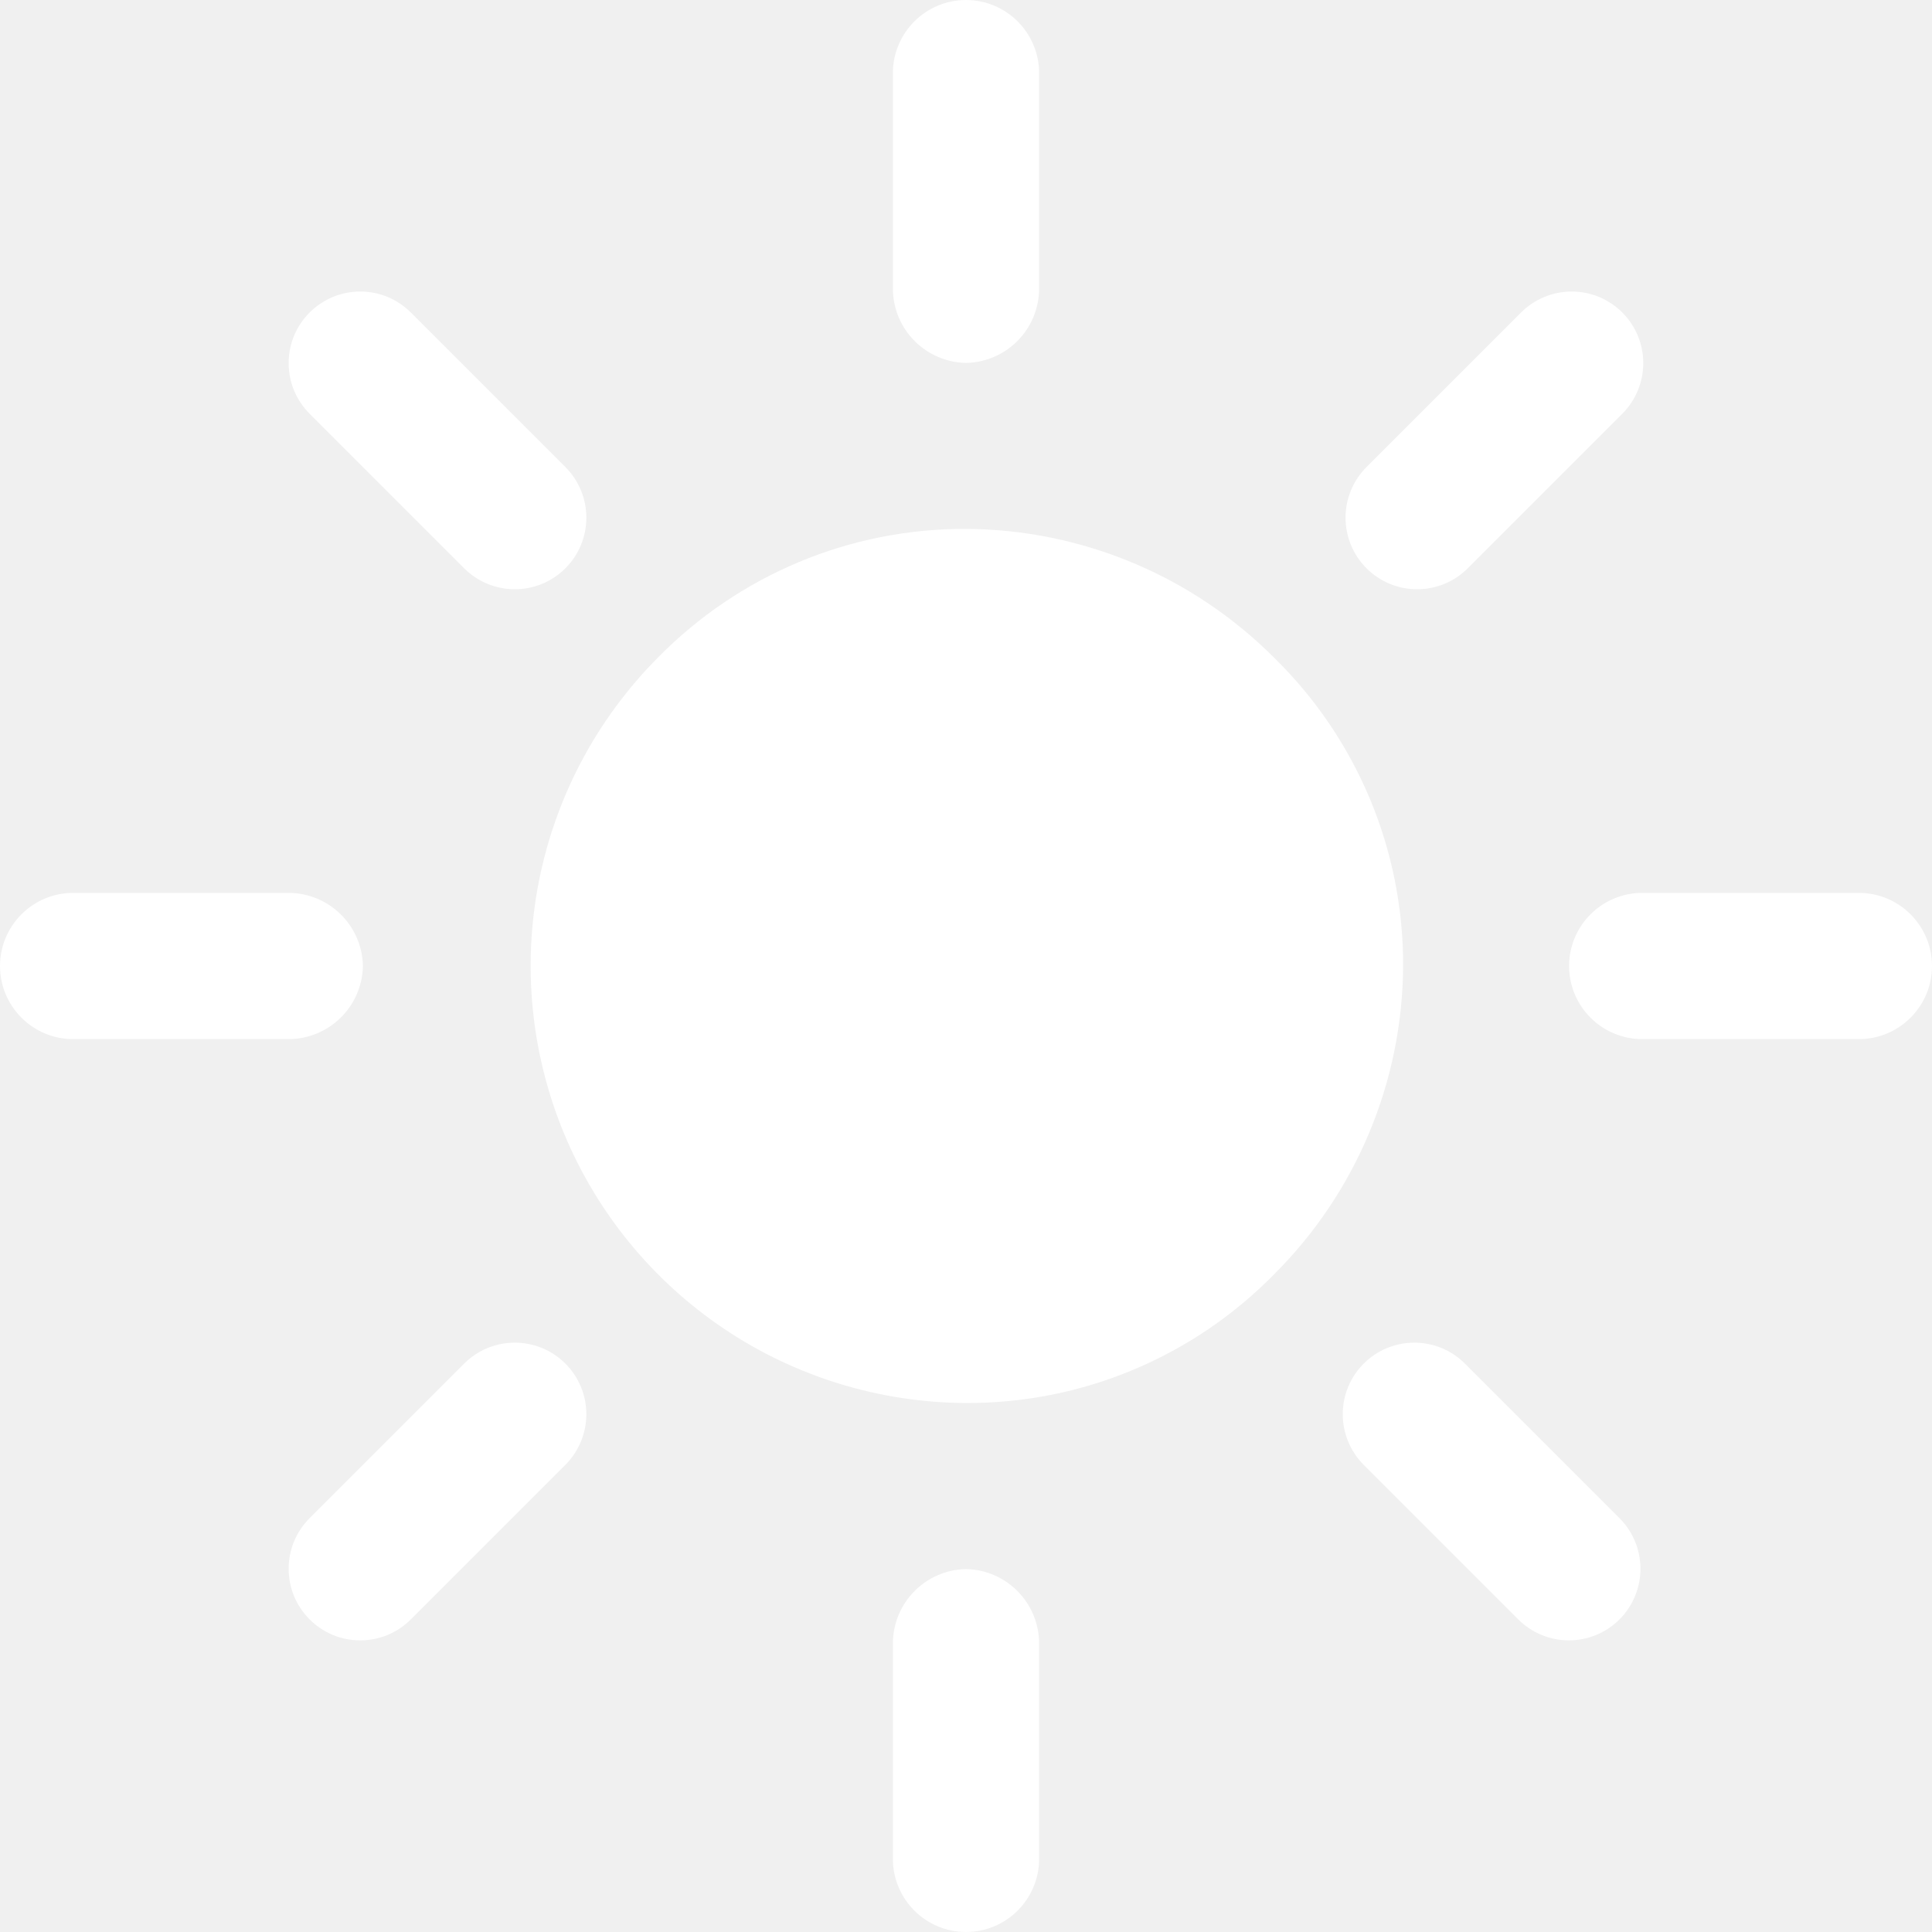
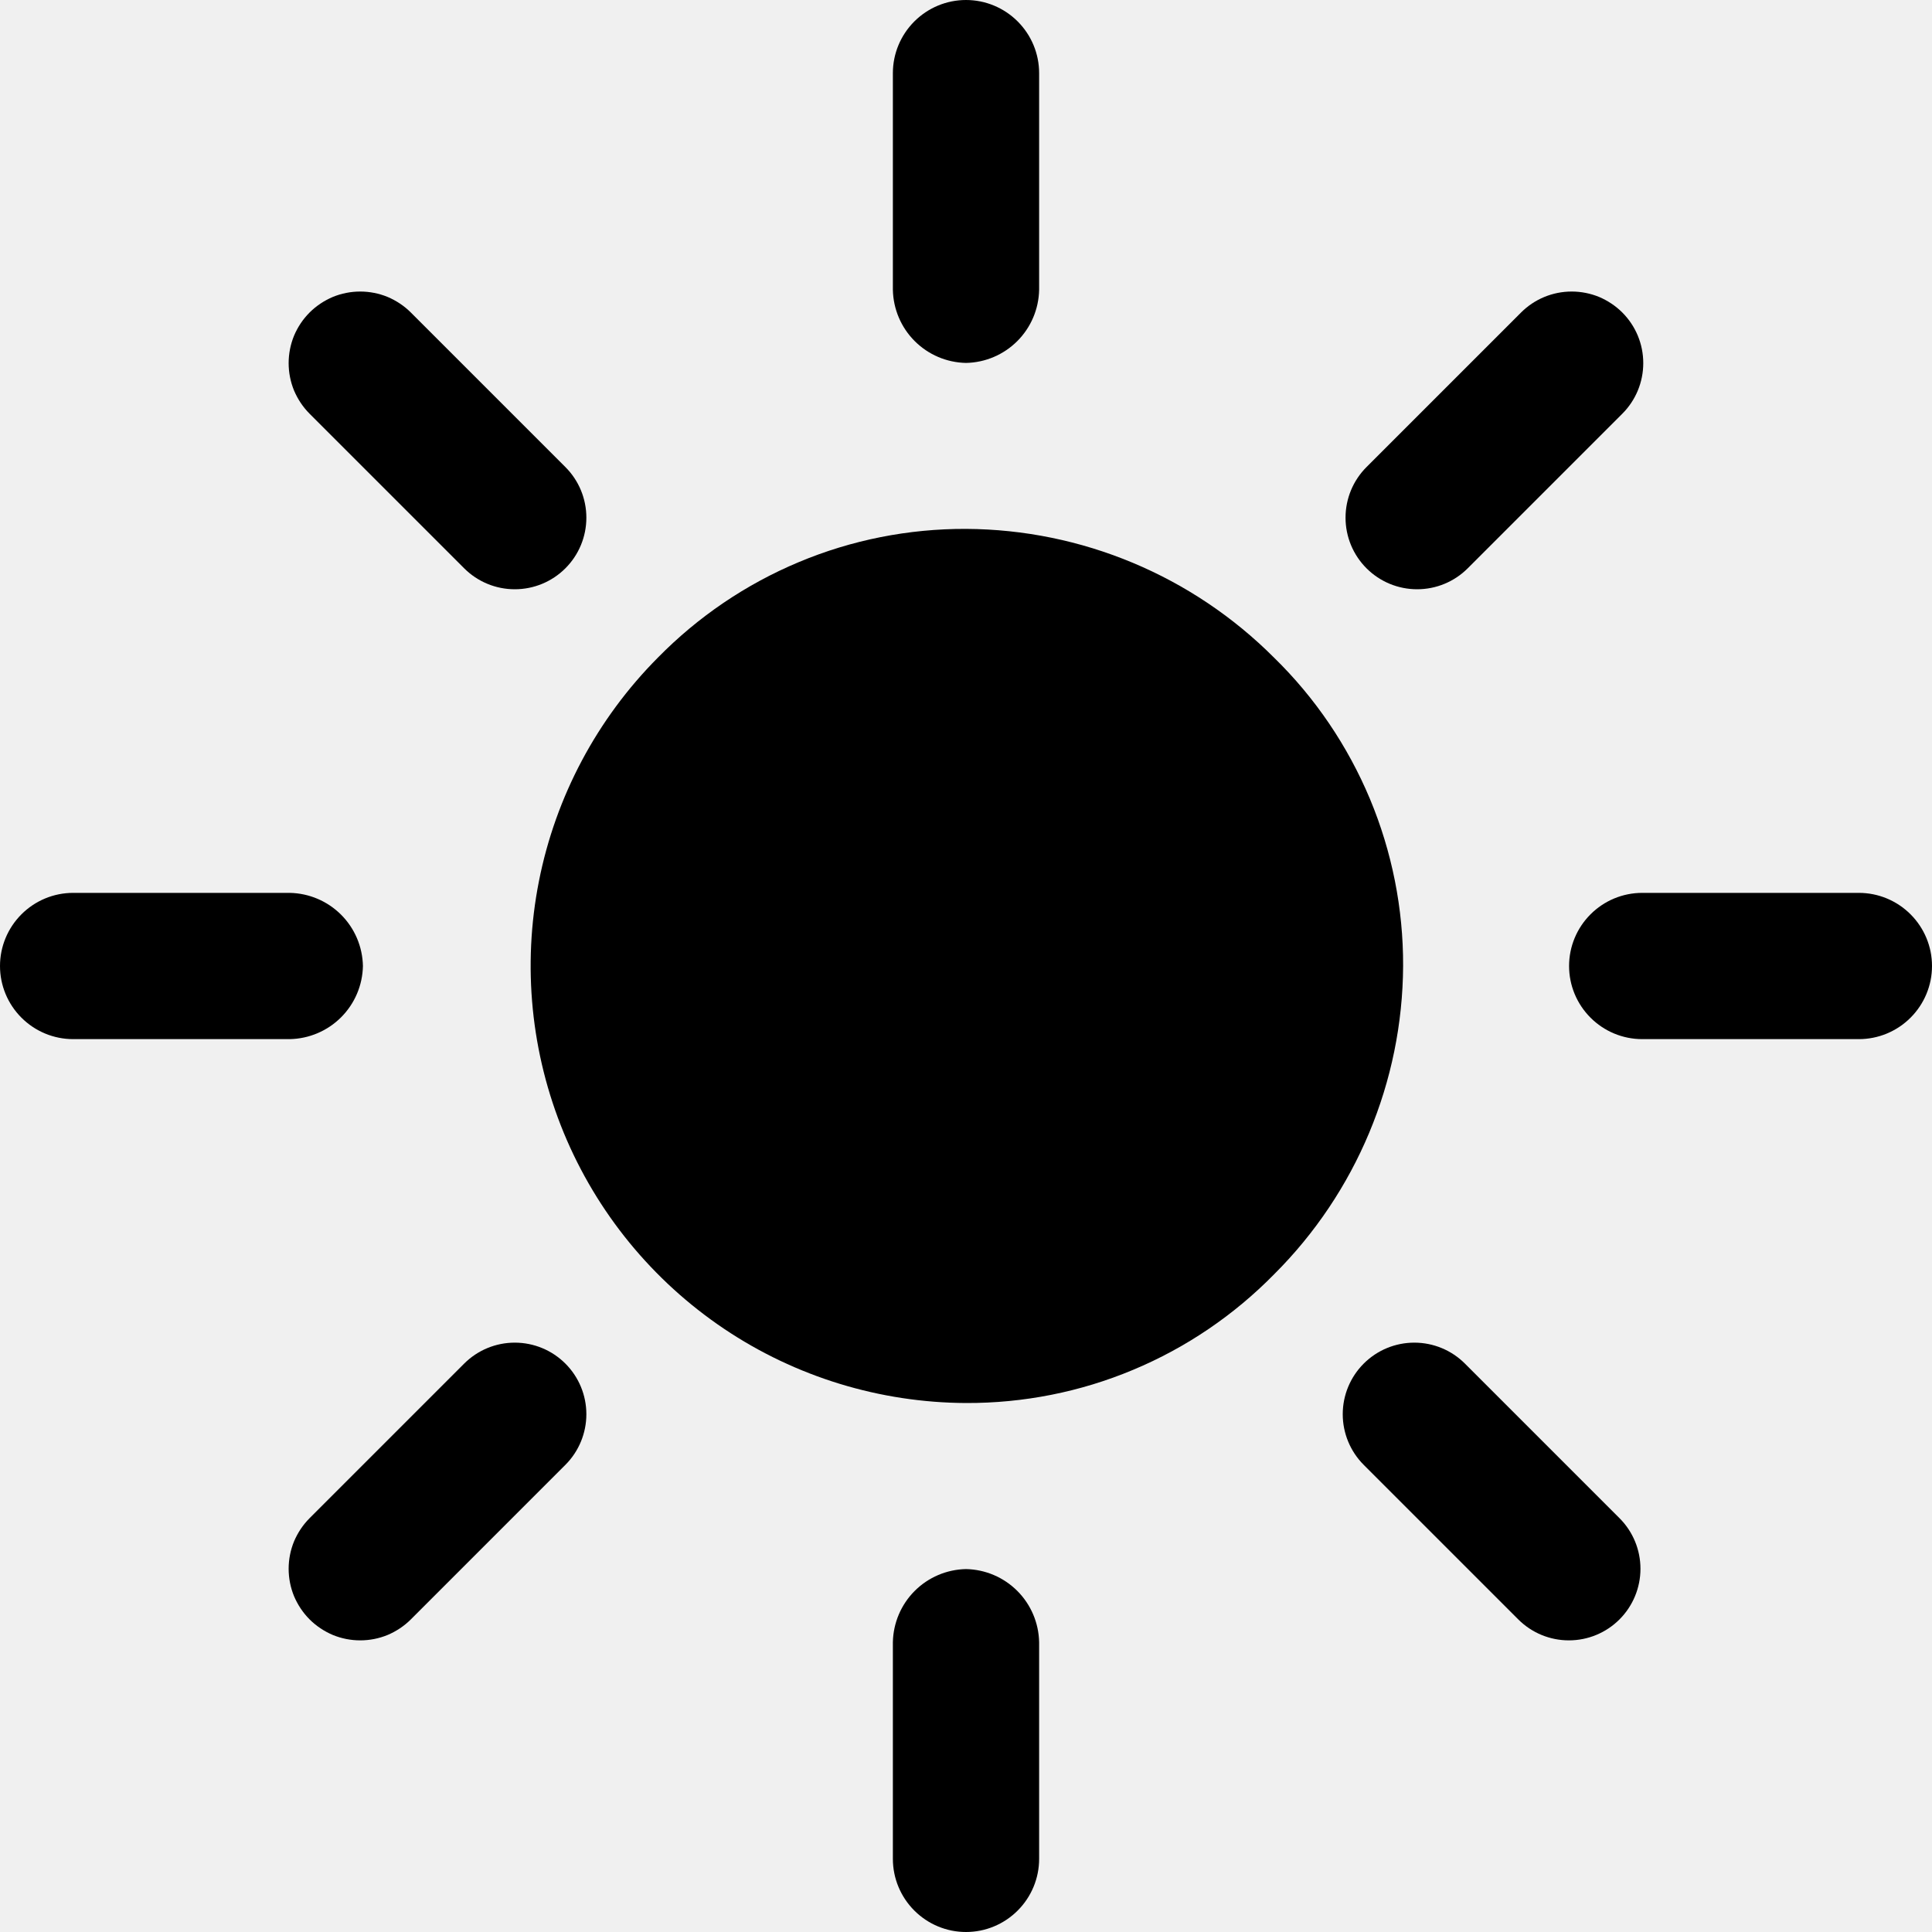
<svg xmlns="http://www.w3.org/2000/svg" width="20" height="20" viewBox="0 0 20 20" fill="none">
-   <path d="M13.19 6.809C12.344 5.961 11.198 5.481 10 5.475C9.406 5.473 8.817 5.589 8.269 5.819C7.721 6.048 7.225 6.385 6.809 6.809C6.18 7.442 5.752 8.246 5.579 9.122C5.406 9.997 5.496 10.904 5.837 11.729C6.178 12.553 6.755 13.258 7.496 13.756C8.236 14.253 9.108 14.52 10 14.524C10.594 14.526 11.183 14.41 11.731 14.18C12.279 13.951 12.775 13.614 13.191 13.19C14.039 12.344 14.519 11.197 14.525 9.999C14.527 9.405 14.41 8.817 14.181 8.269C13.951 7.721 13.615 7.224 13.19 6.809Z" fill="white" />
-   <path d="M10 3.757C10.2 3.753 10.39 3.672 10.531 3.531C10.672 3.39 10.753 3.2 10.757 3V0.757C10.757 0.556 10.677 0.364 10.535 0.222C10.393 0.08 10.201 0 10 0C9.799 0 9.607 0.08 9.465 0.222C9.323 0.364 9.243 0.556 9.243 0.757V3C9.247 3.2 9.328 3.39 9.469 3.531C9.61 3.672 9.8 3.753 10 3.757Z" fill="white" />
-   <path d="M15.194 5.883L16.794 4.283C16.933 4.144 17.011 3.956 17.011 3.759C17.011 3.562 16.933 3.374 16.794 3.235C16.725 3.166 16.643 3.112 16.554 3.074C16.464 3.037 16.367 3.018 16.27 3.018C16.073 3.018 15.885 3.096 15.746 3.235L14.146 4.835C14.007 4.974 13.929 5.162 13.929 5.359C13.929 5.556 14.007 5.744 14.146 5.883C14.285 6.022 14.473 6.1 14.67 6.1C14.867 6.1 15.055 6.022 15.194 5.883Z" fill="white" />
-   <path d="M19.243 9.243H17C16.799 9.243 16.607 9.323 16.465 9.465C16.323 9.607 16.243 9.799 16.243 10C16.243 10.201 16.323 10.393 16.465 10.535C16.607 10.677 16.799 10.757 17 10.757H19.243C19.444 10.757 19.636 10.677 19.778 10.535C19.92 10.393 20 10.201 20 10C20 9.799 19.92 9.607 19.778 9.465C19.636 9.323 19.444 9.243 19.243 9.243Z" fill="white" />
-   <path d="M15.165 14.116C15.026 13.977 14.838 13.899 14.641 13.899C14.444 13.899 14.256 13.977 14.117 14.116C13.978 14.255 13.9 14.443 13.9 14.64C13.9 14.836 13.978 15.025 14.117 15.164L15.717 16.764C15.856 16.903 16.044 16.981 16.241 16.981C16.438 16.981 16.626 16.903 16.765 16.764C16.904 16.625 16.982 16.436 16.982 16.24C16.982 16.043 16.904 15.855 16.765 15.716L15.165 14.116Z" fill="white" />
-   <path d="M10 16.243C9.8 16.247 9.61 16.328 9.469 16.469C9.328 16.61 9.247 16.8 9.243 17V19.243C9.243 19.444 9.323 19.636 9.465 19.778C9.607 19.92 9.799 20 10 20C10.201 20 10.393 19.92 10.535 19.778C10.677 19.636 10.757 19.444 10.757 19.243V17C10.753 16.8 10.672 16.61 10.531 16.469C10.39 16.328 10.2 16.247 10 16.243Z" fill="white" />
-   <path d="M4.805 14.116L3.205 15.716C3.136 15.785 3.082 15.867 3.044 15.956C3.007 16.046 2.988 16.143 2.988 16.24C2.988 16.337 3.007 16.434 3.044 16.524C3.082 16.613 3.136 16.695 3.205 16.764C3.274 16.833 3.356 16.887 3.445 16.925C3.535 16.962 3.632 16.981 3.729 16.981C3.826 16.981 3.923 16.962 4.013 16.925C4.102 16.887 4.184 16.833 4.253 16.764L5.853 15.164C5.992 15.025 6.07 14.836 6.07 14.64C6.07 14.443 5.992 14.255 5.853 14.116C5.714 13.977 5.526 13.899 5.329 13.899C5.132 13.899 4.944 13.977 4.805 14.116Z" fill="white" />
-   <path d="M3.757 10C3.753 9.8 3.672 9.61 3.531 9.469C3.39 9.328 3.2 9.247 3 9.243H0.757C0.556 9.243 0.364 9.323 0.222 9.465C0.08 9.607 0 9.799 0 10C0 10.201 0.08 10.393 0.222 10.535C0.364 10.677 0.556 10.757 0.757 10.757H3C3.2 10.753 3.39 10.672 3.531 10.531C3.672 10.39 3.753 10.2 3.757 10Z" fill="white" />
-   <path d="M4.805 5.883C4.944 6.022 5.132 6.1 5.329 6.1C5.526 6.1 5.714 6.022 5.853 5.883C5.992 5.744 6.07 5.556 6.07 5.359C6.07 5.162 5.992 4.974 5.853 4.835L4.253 3.235C4.184 3.166 4.102 3.112 4.013 3.074C3.923 3.037 3.826 3.018 3.729 3.018C3.632 3.018 3.535 3.037 3.445 3.074C3.356 3.112 3.274 3.166 3.205 3.235C3.136 3.304 3.082 3.385 3.044 3.475C3.007 3.565 2.988 3.662 2.988 3.759C2.988 3.856 3.007 3.953 3.044 4.043C3.082 4.132 3.136 4.214 3.205 4.283L4.805 5.883Z" fill="white" />
+   <path d="M13.19 6.809C12.344 5.961 11.198 5.481 10 5.475C9.406 5.473 8.817 5.589 8.269 5.819C7.721 6.048 7.225 6.385 6.809 6.809C6.18 7.442 5.752 8.246 5.579 9.122C5.406 9.997 5.496 10.904 5.837 11.729C6.178 12.553 6.755 13.258 7.496 13.756C8.236 14.253 9.108 14.52 10 14.524C10.594 14.526 11.183 14.41 11.731 14.18C12.279 13.951 12.775 13.614 13.191 13.19C14.039 12.344 14.519 11.197 14.525 9.999C14.527 9.405 14.41 8.817 14.181 8.269C13.951 7.721 13.615 7.224 13.19 6.809Z" fill="currentColor" />
+   <path d="M10 3.757C10.2 3.753 10.39 3.672 10.531 3.531C10.672 3.39 10.753 3.2 10.757 3V0.757C10.757 0.556 10.677 0.364 10.535 0.222C10.393 0.08 10.201 0 10 0C9.799 0 9.607 0.08 9.465 0.222C9.323 0.364 9.243 0.556 9.243 0.757V3C9.247 3.2 9.328 3.39 9.469 3.531C9.61 3.672 9.8 3.753 10 3.757Z" fill="currentColor" />
+   <path d="M15.194 5.883L16.794 4.283C16.933 4.144 17.011 3.956 17.011 3.759C17.011 3.562 16.933 3.374 16.794 3.235C16.725 3.166 16.643 3.112 16.554 3.074C16.464 3.037 16.367 3.018 16.27 3.018C16.073 3.018 15.885 3.096 15.746 3.235L14.146 4.835C14.007 4.974 13.929 5.162 13.929 5.359C13.929 5.556 14.007 5.744 14.146 5.883C14.285 6.022 14.473 6.1 14.67 6.1C14.867 6.1 15.055 6.022 15.194 5.883Z" fill="currentColor" />
+   <path d="M19.243 9.243H17C16.799 9.243 16.607 9.323 16.465 9.465C16.323 9.607 16.243 9.799 16.243 10C16.243 10.201 16.323 10.393 16.465 10.535C16.607 10.677 16.799 10.757 17 10.757H19.243C19.444 10.757 19.636 10.677 19.778 10.535C19.92 10.393 20 10.201 20 10C20 9.799 19.92 9.607 19.778 9.465C19.636 9.323 19.444 9.243 19.243 9.243Z" fill="currentColor" />
+   <path d="M15.165 14.116C15.026 13.977 14.838 13.899 14.641 13.899C14.444 13.899 14.256 13.977 14.117 14.116C13.978 14.255 13.9 14.443 13.9 14.64C13.9 14.836 13.978 15.025 14.117 15.164L15.717 16.764C15.856 16.903 16.044 16.981 16.241 16.981C16.438 16.981 16.626 16.903 16.765 16.764C16.904 16.625 16.982 16.436 16.982 16.24C16.982 16.043 16.904 15.855 16.765 15.716L15.165 14.116Z" fill="currentColor" />
+   <path d="M10 16.243C9.8 16.247 9.61 16.328 9.469 16.469C9.328 16.61 9.247 16.8 9.243 17V19.243C9.243 19.444 9.323 19.636 9.465 19.778C9.607 19.92 9.799 20 10 20C10.201 20 10.393 19.92 10.535 19.778C10.677 19.636 10.757 19.444 10.757 19.243V17C10.753 16.8 10.672 16.61 10.531 16.469C10.39 16.328 10.2 16.247 10 16.243Z" fill="currentColor" />
+   <path d="M4.805 14.116L3.205 15.716C3.136 15.785 3.082 15.867 3.044 15.956C3.007 16.046 2.988 16.143 2.988 16.24C2.988 16.337 3.007 16.434 3.044 16.524C3.082 16.613 3.136 16.695 3.205 16.764C3.274 16.833 3.356 16.887 3.445 16.925C3.535 16.962 3.632 16.981 3.729 16.981C3.826 16.981 3.923 16.962 4.013 16.925C4.102 16.887 4.184 16.833 4.253 16.764L5.853 15.164C5.992 15.025 6.07 14.836 6.07 14.64C6.07 14.443 5.992 14.255 5.853 14.116C5.714 13.977 5.526 13.899 5.329 13.899C5.132 13.899 4.944 13.977 4.805 14.116Z" fill="currentColor" />
+   <path d="M3.757 10C3.753 9.8 3.672 9.61 3.531 9.469C3.39 9.328 3.2 9.247 3 9.243H0.757C0.556 9.243 0.364 9.323 0.222 9.465C0.08 9.607 0 9.799 0 10C0 10.201 0.08 10.393 0.222 10.535C0.364 10.677 0.556 10.757 0.757 10.757H3C3.2 10.753 3.39 10.672 3.531 10.531C3.672 10.39 3.753 10.2 3.757 10Z" fill="currentColor" />
+   <path d="M4.805 5.883C4.944 6.022 5.132 6.1 5.329 6.1C5.526 6.1 5.714 6.022 5.853 5.883C5.992 5.744 6.07 5.556 6.07 5.359C6.07 5.162 5.992 4.974 5.853 4.835L4.253 3.235C4.184 3.166 4.102 3.112 4.013 3.074C3.923 3.037 3.826 3.018 3.729 3.018C3.632 3.018 3.535 3.037 3.445 3.074C3.356 3.112 3.274 3.166 3.205 3.235C3.136 3.304 3.082 3.385 3.044 3.475C3.007 3.565 2.988 3.662 2.988 3.759C2.988 3.856 3.007 3.953 3.044 4.043C3.082 4.132 3.136 4.214 3.205 4.283L4.805 5.883Z" fill="currentColor" />
</svg>
